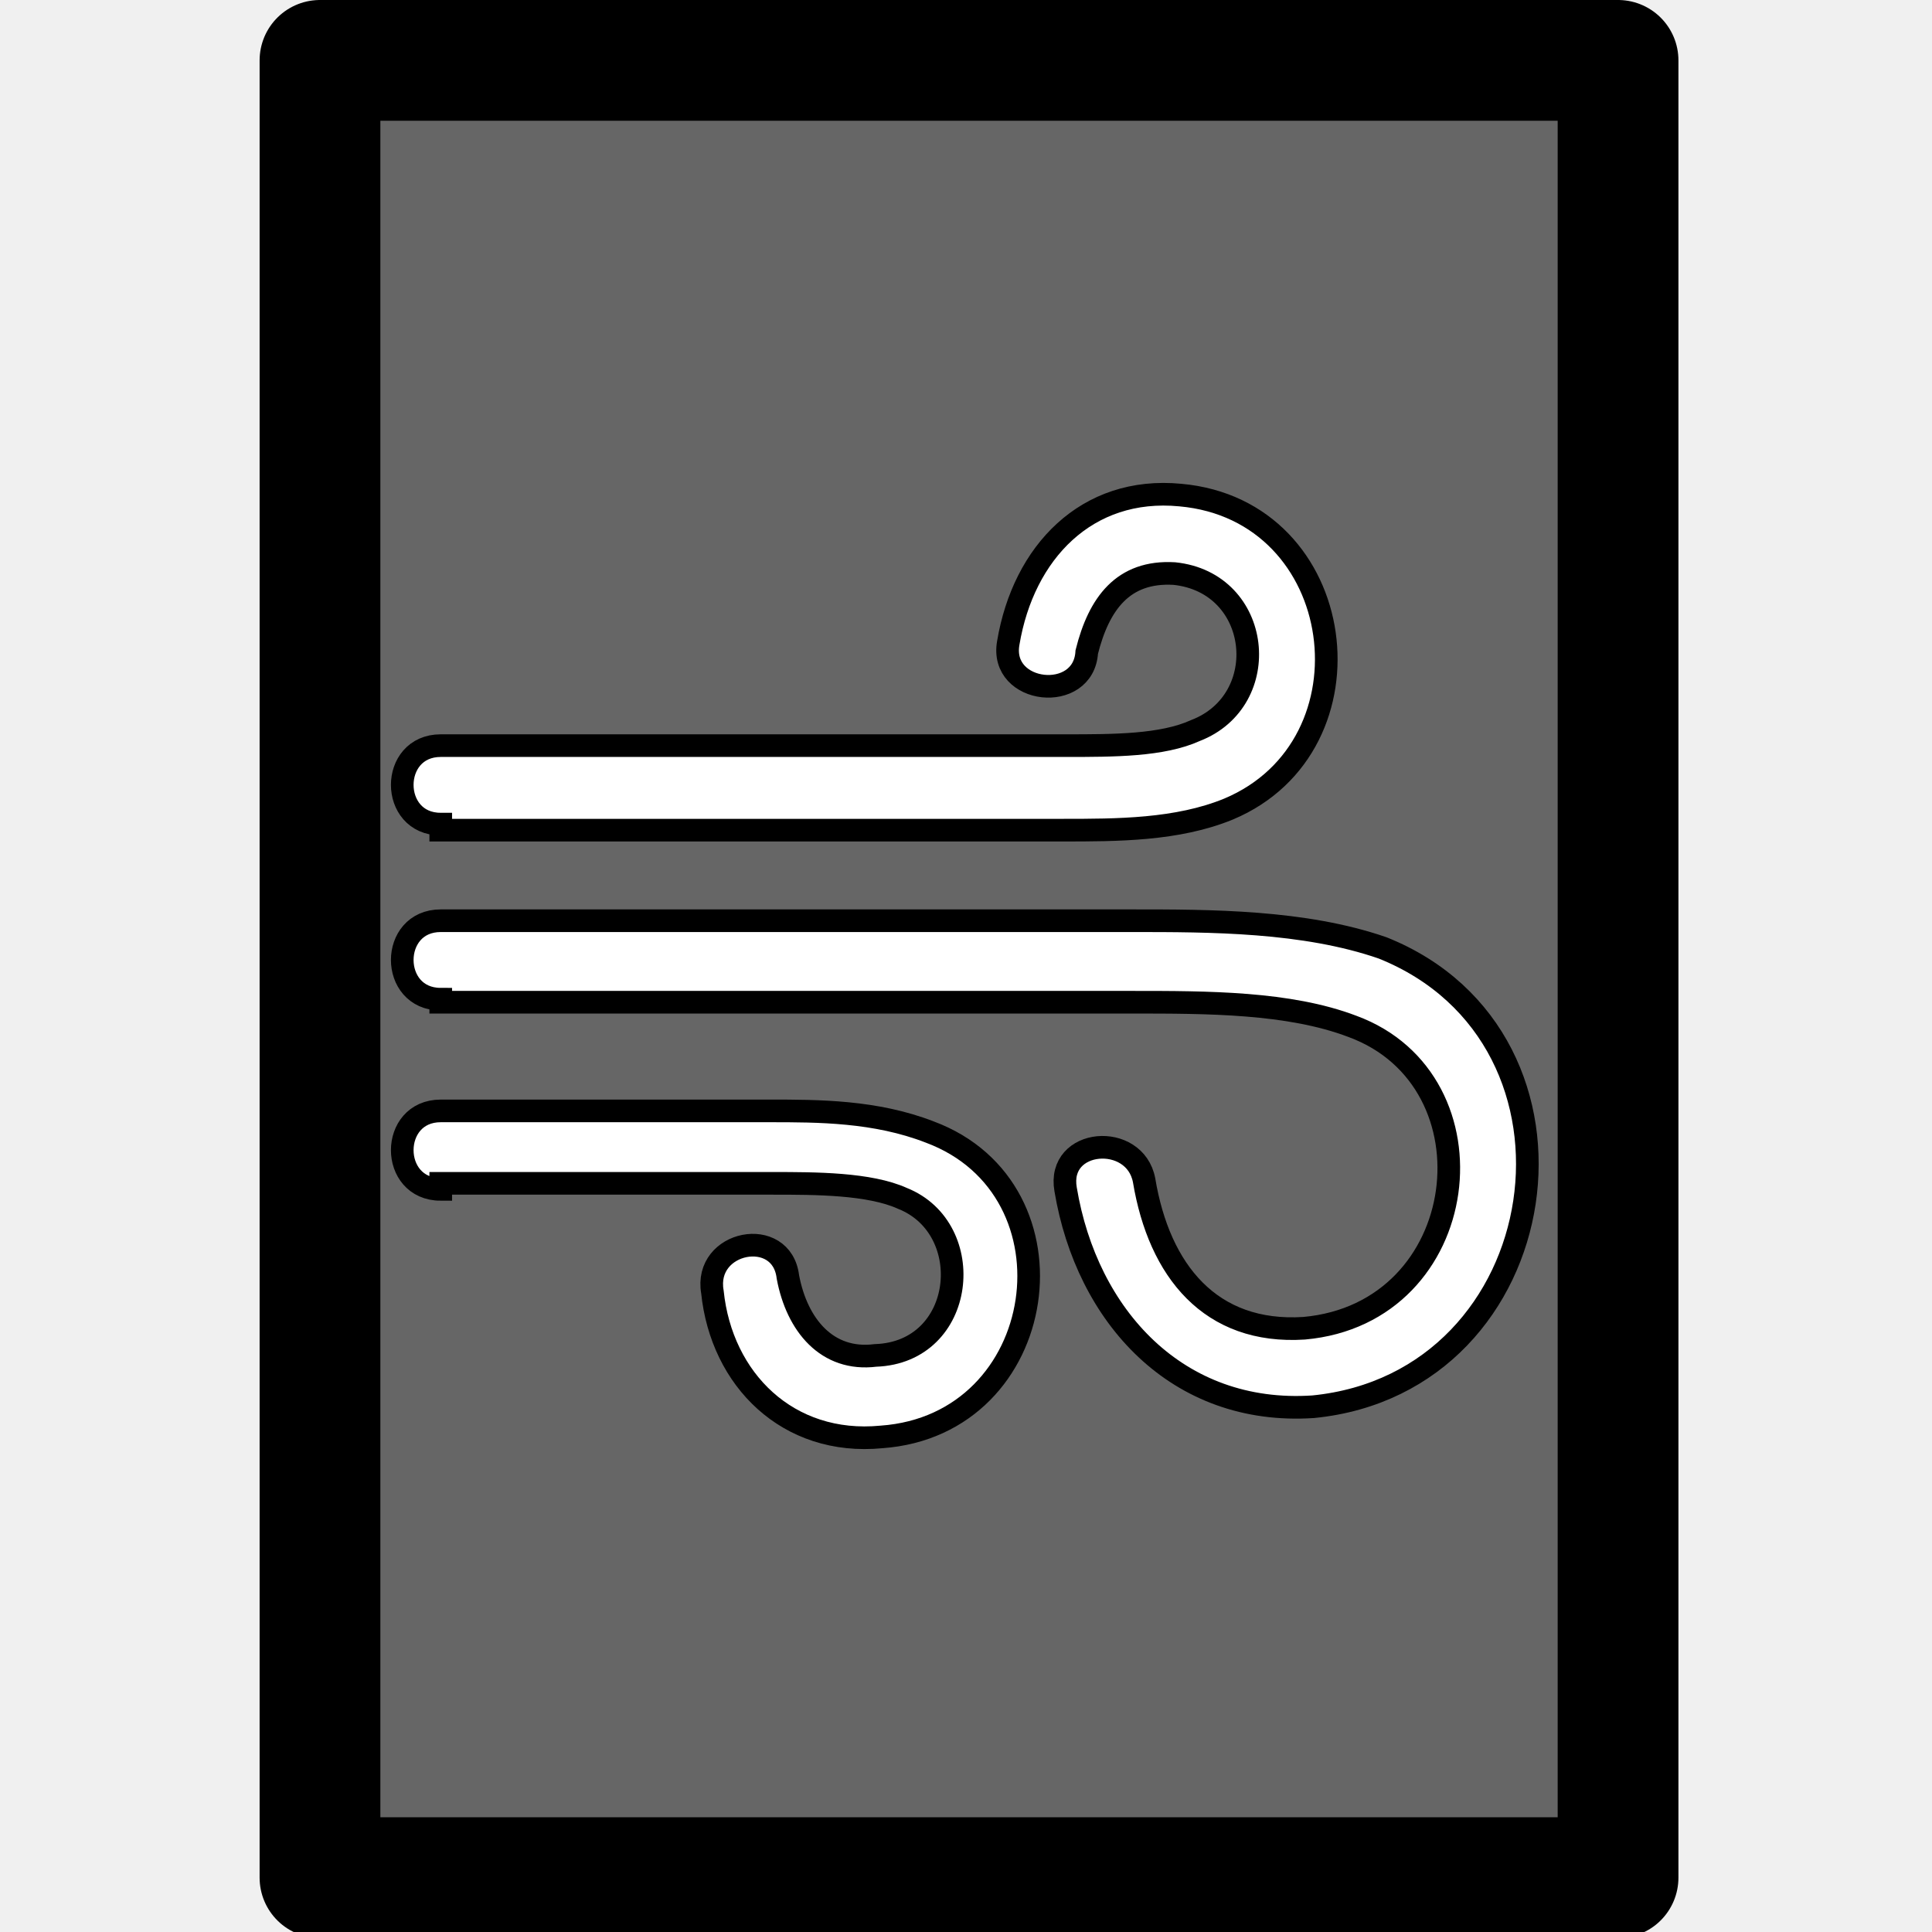
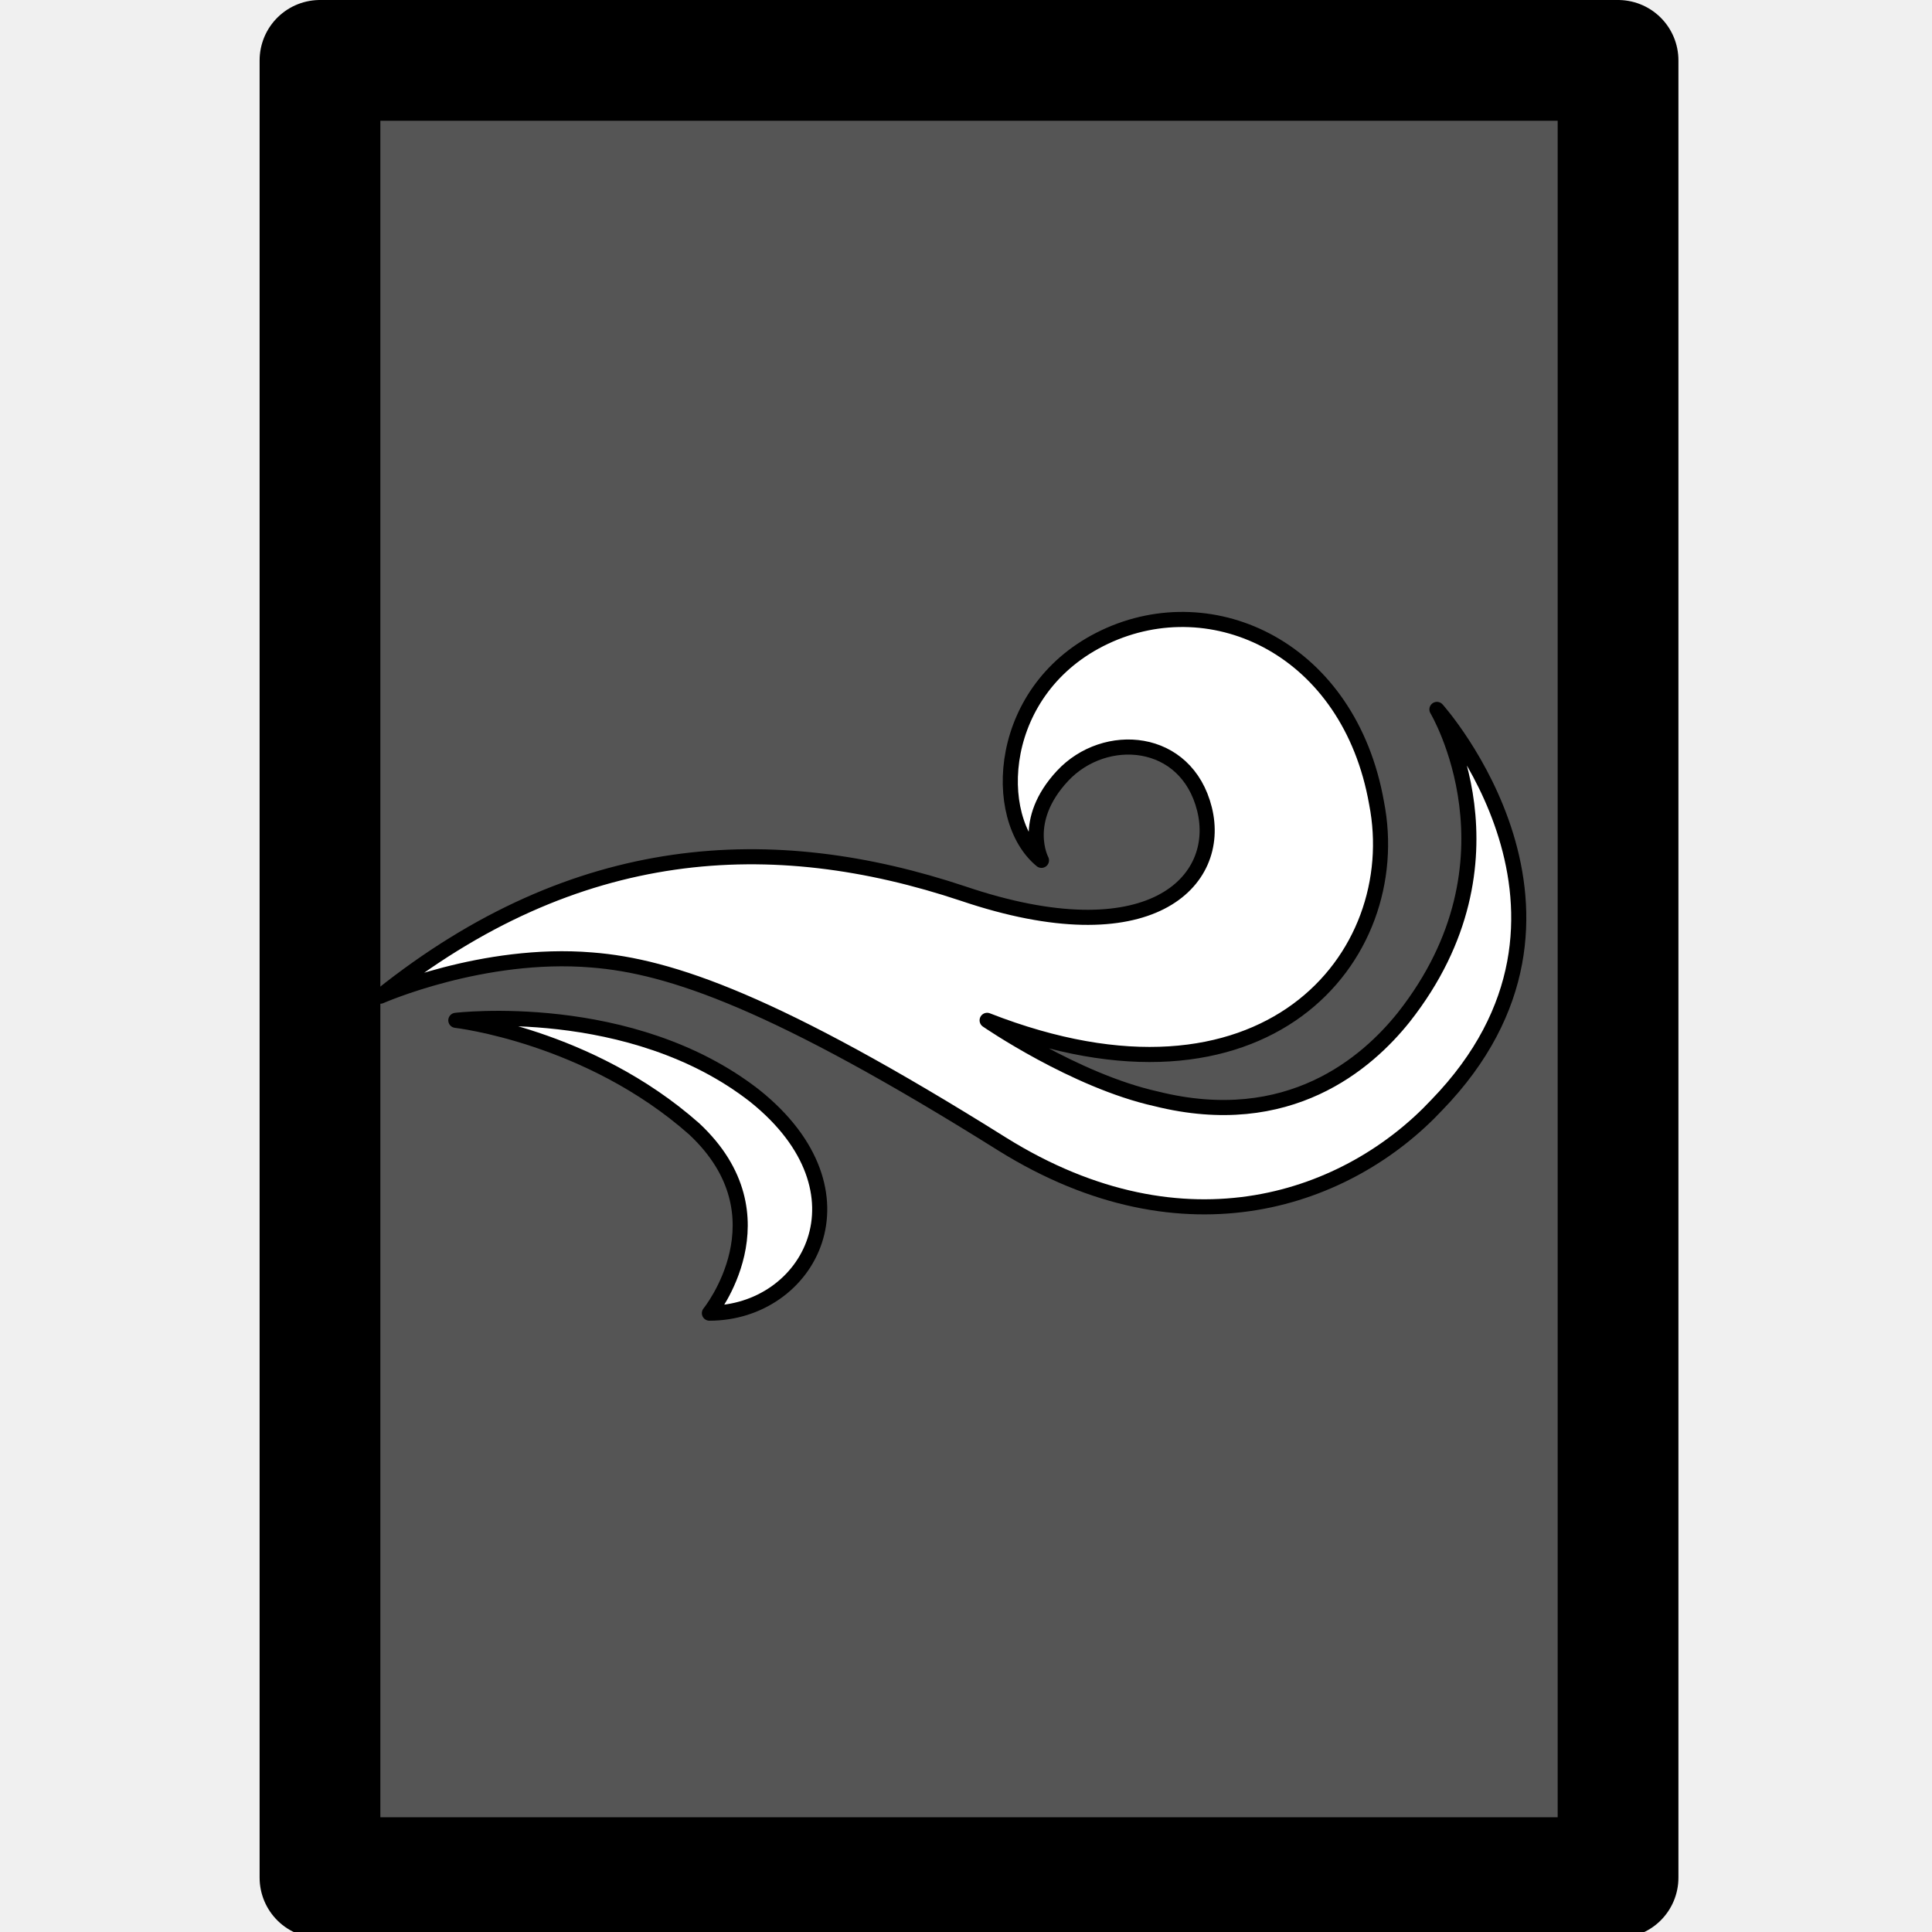
<svg xmlns="http://www.w3.org/2000/svg" version="1.1" id="Layer_1" x="0px" y="0px" width="64px" height="64px" viewBox="0 0 64 64" style="enable-background:new 0 0 64 64;" xml:space="preserve">
  <style type="text/css">
- 	.st0{fill:#666666;stroke:#000000;stroke-width:4;stroke-linecap:square;stroke-linejoin:round;stroke-miterlimit:10;}
- 	.st1{fill:#FFFFFF;stroke:#000000;stroke-width:0.75;stroke-miterlimit:10;}
+ 	.st0{fill:#555555;stroke:#000000;stroke-width:4;stroke-linecap:square;stroke-linejoin:round;stroke-miterlimit:10;}
+ 	.st1{fill:#FFFFFF;stroke:#000000;stroke-width:0.5;stroke-linecap:round;stroke-linejoin:round;stroke-miterlimit:10;}
</style>
  <rect x="10.6" y="2" class="st0" width="43" height="60.2" />
  <g>
-     <path class="st1" d="M14.6,33.1c-1.7,0-1.7-2.6,0-2.6h22.9c2.6,0,5.7,0,8.3,0.9c7.5,3,5.8,14.4-2.3,15.2c-4.5,0.3-7.5-3-8.2-7.2   c-0.3-1.7,2.3-1.9,2.6-0.3c0.5,3,2.2,5.1,5.3,4.9c5.6-0.5,6.5-8.2,1.6-10c-2.1-0.8-4.8-0.8-7.3-0.8H14.6z" />
-     <path class="st1" d="M14.6,27.3c-1.7,0-1.7-2.6,0-2.6h20.7c1.6,0,3.2,0,4.3-0.5c2.6-1,2.2-4.9-0.7-5.2c-1.7-0.1-2.5,1-2.9,2.6   c-0.1,1.7-2.9,1.4-2.6-0.3c0.5-3,2.6-5.2,5.7-4.9c5.6,0.5,6.6,8.3,1.6,10.4c-1.7,0.7-3.7,0.7-5.5,0.7H14.6V27.3z" />
-     <path class="st1" d="M14.6,39.4c-1.7,0-1.7-2.6,0-2.6h10.9c1.6,0,3.5,0,5.3,0.7c5.1,1.9,4,9.7-1.6,10.1c-3.1,0.3-5.3-1.9-5.6-4.8   c-0.3-1.7,2.3-2.2,2.5-0.5c0.3,1.6,1.3,2.8,2.9,2.6c3-0.1,3.4-4.2,0.9-5.2c-1.1-0.5-2.9-0.5-4.3-0.5H14.6V39.4z" />
+     <path class="st1" d="M47.6,23.5c0,0,3,5-1.1,10.2c-1.2,1.5-3.8,3.8-8.2,2.7c-2.7-0.6-5.6-2.6-5.6-2.6c9.2,3.6,13.9-2.1,12.9-7.2   c-0.9-5.1-5.4-7.2-9-5.5s-3.8,6-2.1,7.4c0,0-0.7-1.3,0.7-2.8s4.1-1.3,4.7,1.1c0.6,2.4-1.8,4.9-8,2.8c-6.3-2.1-12.8-1.8-19.3,3.4   c0,0,3.4-1.5,7-1.2c2.6,0.2,6.1,1.4,13.6,6.1c6.1,3.8,11.5,1.8,14.4-1.3C53.7,30.3,47.6,23.5,47.6,23.5z" />
+     <path class="st1" d="M15.1,33.8c0,0,5.8-0.7,9.9,2.5c4,3.2,1.8,7.2-1.5,7.2c0,0,2.6-3.2-0.5-6.1C19.5,34.3,15.1,33.8,15.1,33.8z" />
  </g>
</svg>
